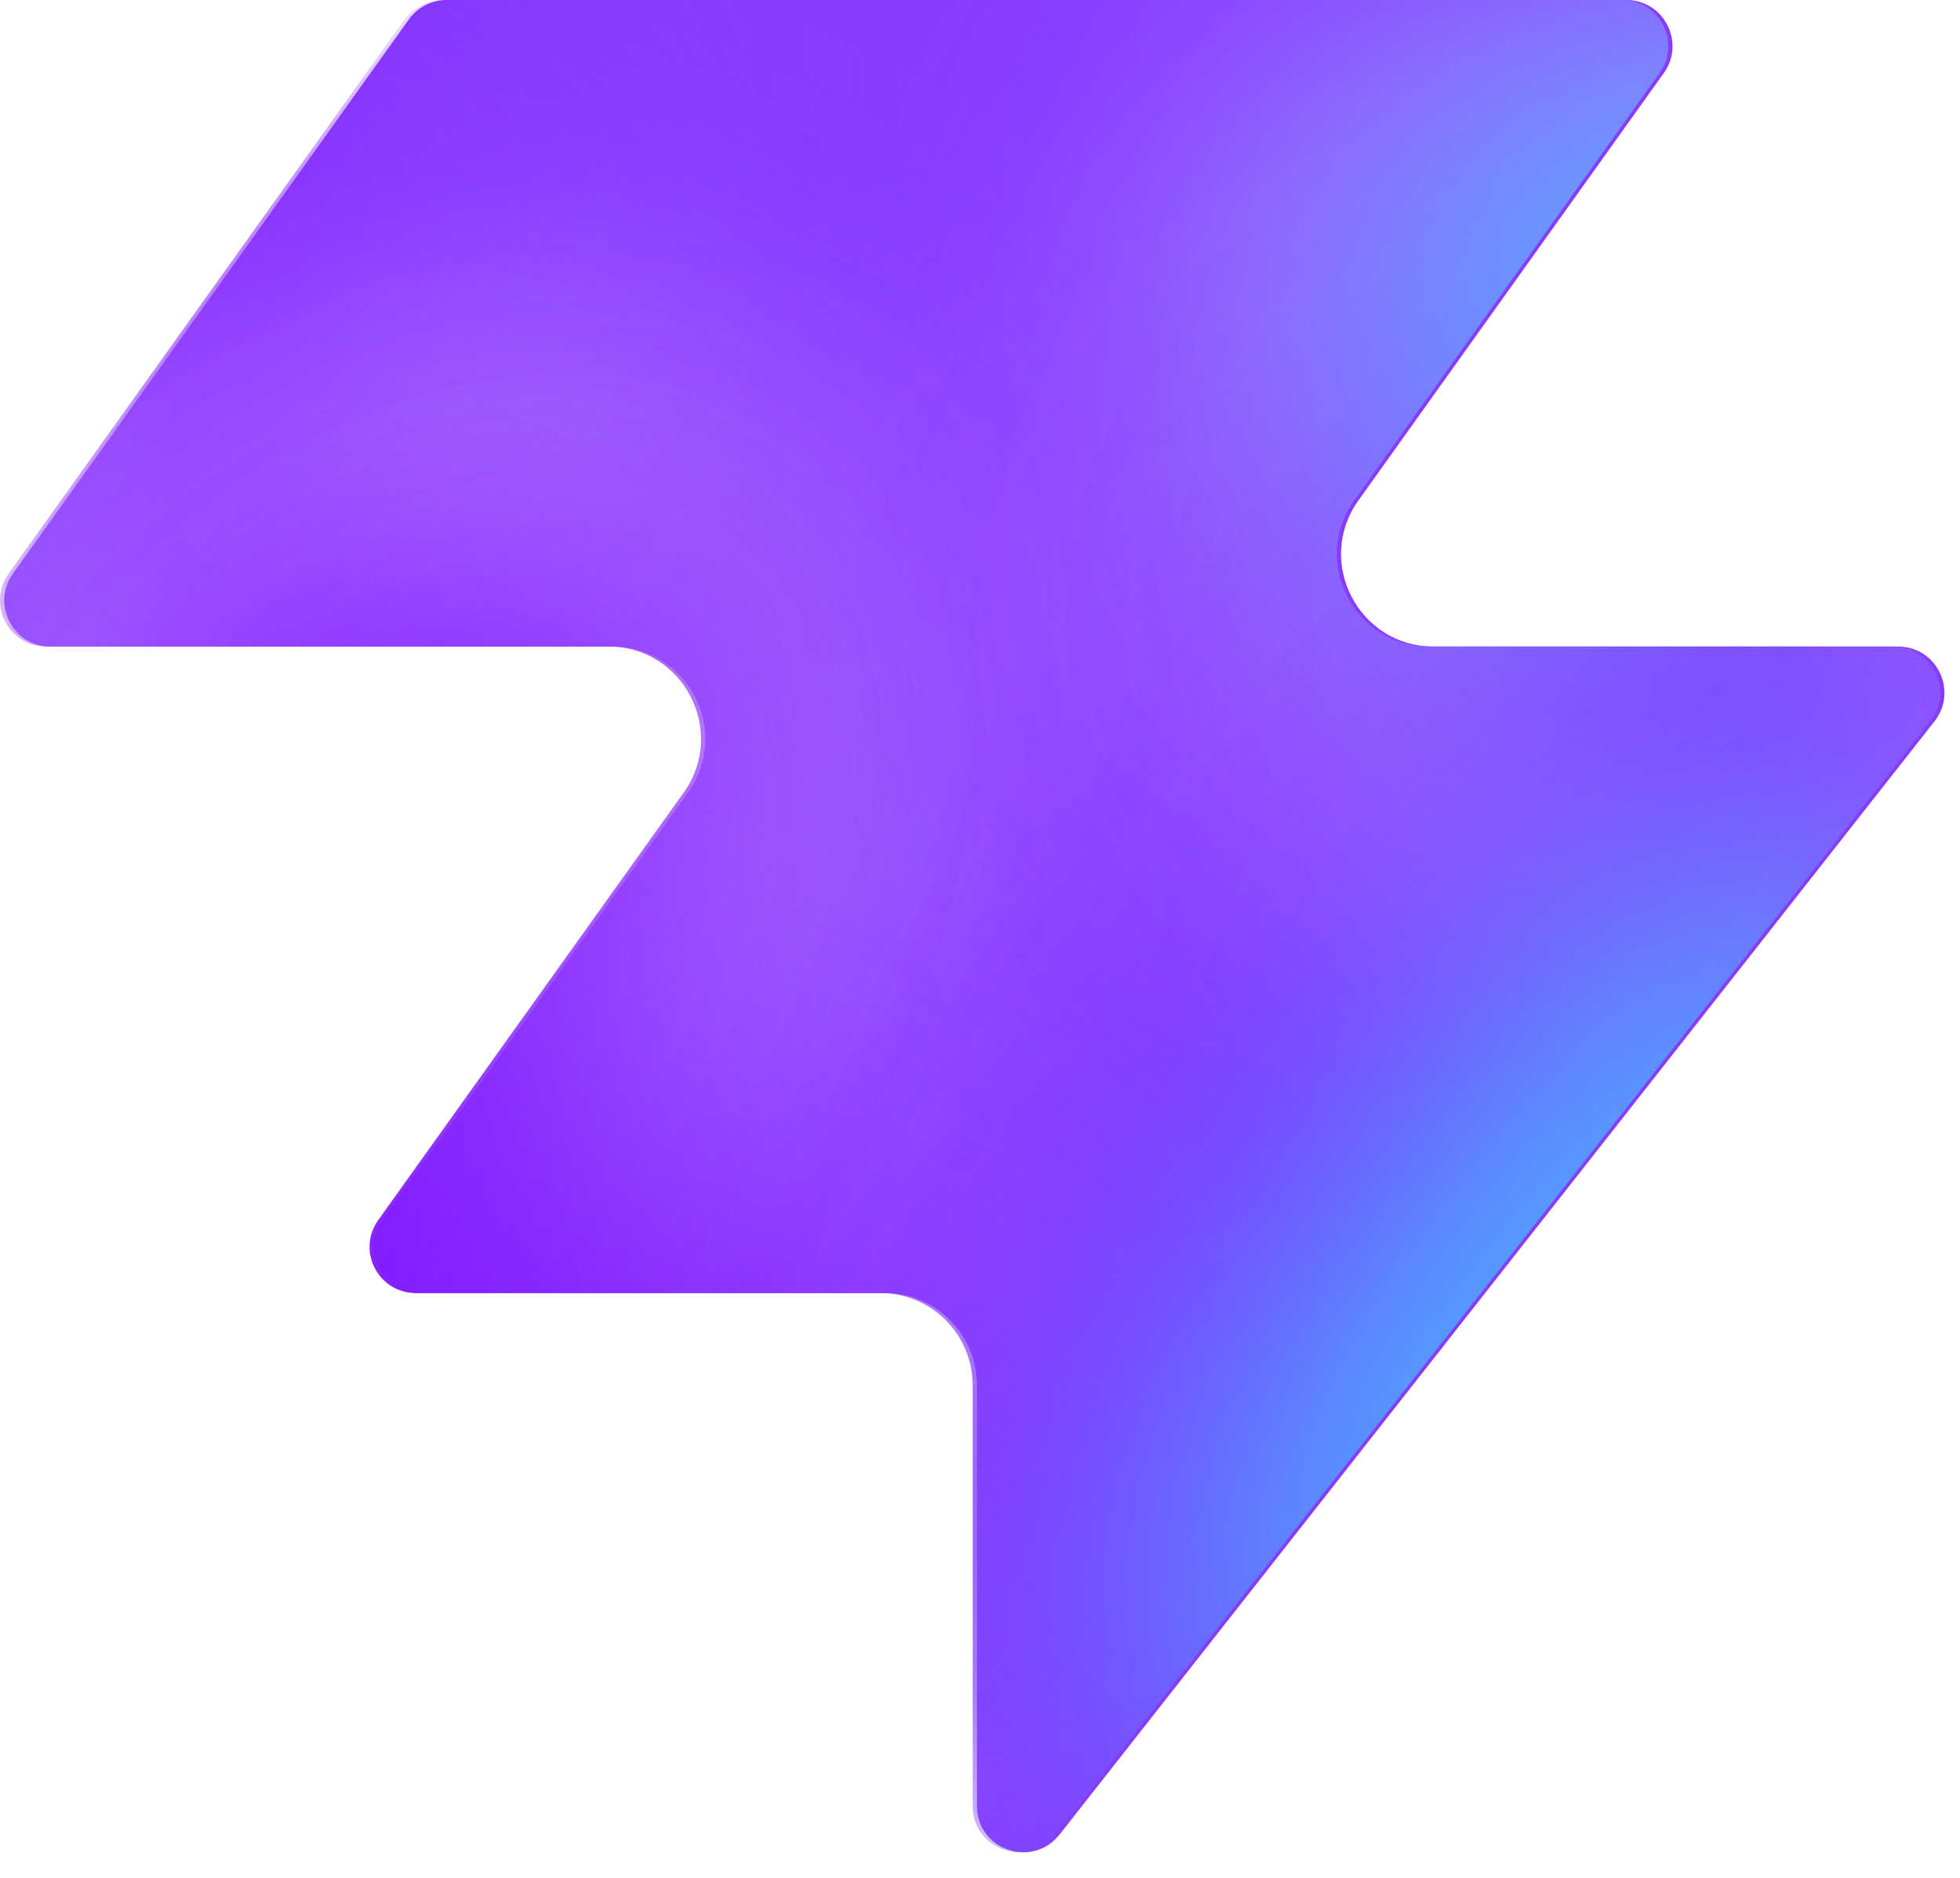
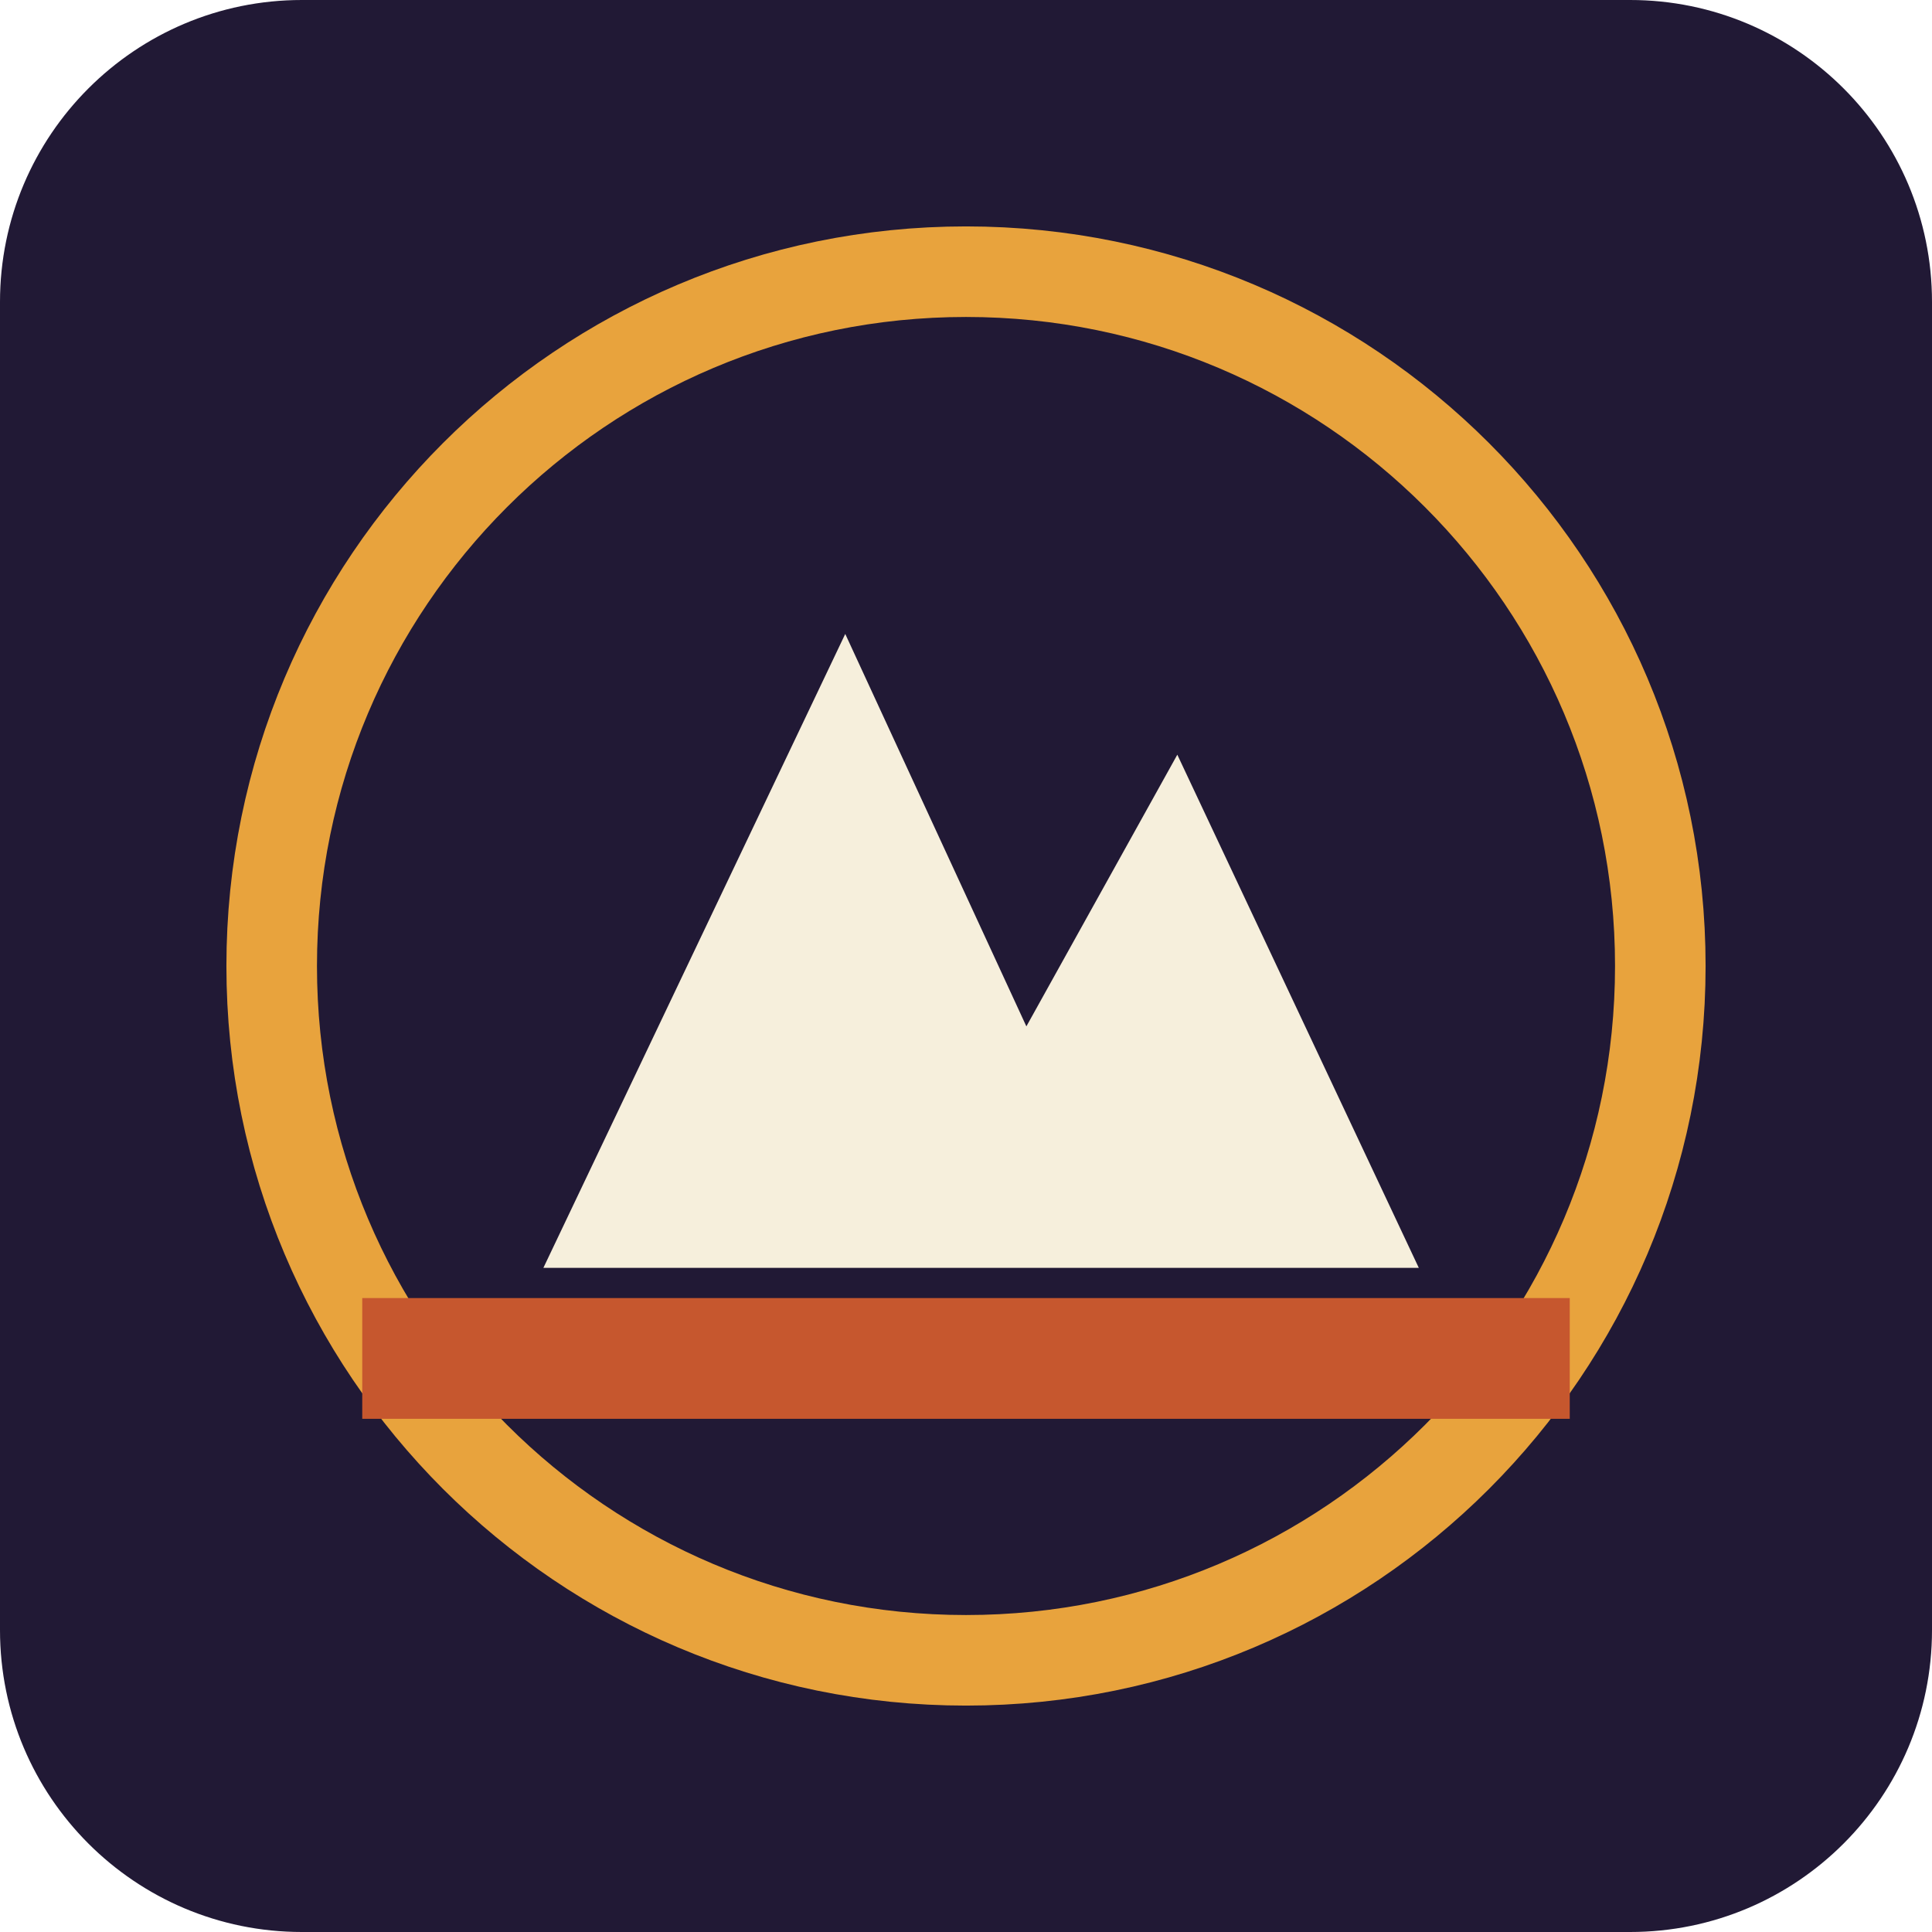
- <svg xmlns="http://www.w3.org/2000/svg" width="48" height="46" fill="none" viewBox="0 0 48 46">
-   <path fill="#863bff" d="M25.946 44.938c-.664.845-2.021.375-2.021-.698V33.937a2.26 2.26 0 0 0-2.262-2.262H10.287c-.92 0-1.456-1.04-.92-1.788l7.48-10.471c1.07-1.497 0-3.578-1.842-3.578H1.237c-.92 0-1.456-1.04-.92-1.788L10.013.474c.214-.297.556-.474.92-.474h28.894c.92 0 1.456 1.04.92 1.788l-7.48 10.471c-1.07 1.498 0 3.579 1.842 3.579h11.377c.943 0 1.473 1.088.89 1.83L25.947 44.94z" style="fill:#863bff;fill:color(display-p3 .525 .23 1);fill-opacity:1" />
-   <mask id="a" width="48" height="46" x="0" y="0" maskUnits="userSpaceOnUse" style="mask-type:alpha">
-     <path fill="#000" d="M25.842 44.938c-.664.844-2.021.375-2.021-.698V33.937a2.26 2.26 0 0 0-2.262-2.262H10.183c-.92 0-1.456-1.04-.92-1.788l7.48-10.471c1.07-1.498 0-3.579-1.842-3.579H1.133c-.92 0-1.456-1.04-.92-1.787L9.91.473c.214-.297.556-.474.92-.474h28.894c.92 0 1.456 1.04.92 1.788l-7.48 10.471c-1.07 1.498 0 3.578 1.842 3.578h11.377c.943 0 1.473 1.088.89 1.832L25.843 44.94z" style="fill:#000;fill-opacity:1" />
-   </mask>
-   <g mask="url(#a)">
-     <g filter="url(#b)">
-       <ellipse cx="5.508" cy="14.704" fill="#ede6ff" rx="5.508" ry="14.704" style="fill:#ede6ff;fill:color(display-p3 .927 .903 1);fill-opacity:1" transform="matrix(.00324 1 1 -.00324 -4.47 31.516)" />
-     </g>
-     <g filter="url(#c)">
-       <ellipse cx="10.399" cy="29.851" fill="#ede6ff" rx="10.399" ry="29.851" style="fill:#ede6ff;fill:color(display-p3 .927 .903 1);fill-opacity:1" transform="matrix(.00324 1 1 -.00324 -39.328 7.883)" />
-     </g>
-     <g filter="url(#d)">
-       <ellipse cx="5.508" cy="30.487" fill="#7e14ff" rx="5.508" ry="30.487" style="fill:#7e14ff;fill:color(display-p3 .492 .077 1);fill-opacity:1" transform="rotate(89.814 -25.913 -14.639)scale(1 -1)" />
-     </g>
-     <g filter="url(#e)">
-       <ellipse cx="5.508" cy="30.599" fill="#7e14ff" rx="5.508" ry="30.599" style="fill:#7e14ff;fill:color(display-p3 .492 .077 1);fill-opacity:1" transform="rotate(89.814 -32.644 -3.334)scale(1 -1)" />
-     </g>
-     <g filter="url(#f)">
-       <ellipse cx="5.508" cy="30.599" fill="#7e14ff" rx="5.508" ry="30.599" style="fill:#7e14ff;fill:color(display-p3 .492 .077 1);fill-opacity:1" transform="matrix(.00324 1 1 -.00324 -34.34 30.47)" />
-     </g>
-     <g filter="url(#g)">
-       <ellipse cx="14.072" cy="22.078" fill="#ede6ff" rx="14.072" ry="22.078" style="fill:#ede6ff;fill:color(display-p3 .927 .903 1);fill-opacity:1" transform="rotate(93.35 24.506 48.493)scale(-1 1)" />
-     </g>
-     <g filter="url(#h)">
-       <ellipse cx="3.47" cy="21.501" fill="#7e14ff" rx="3.47" ry="21.501" style="fill:#7e14ff;fill:color(display-p3 .492 .077 1);fill-opacity:1" transform="rotate(89.009 28.708 47.59)scale(-1 1)" />
-     </g>
-     <g filter="url(#i)">
-       <ellipse cx="3.47" cy="21.501" fill="#7e14ff" rx="3.47" ry="21.501" style="fill:#7e14ff;fill:color(display-p3 .492 .077 1);fill-opacity:1" transform="rotate(89.009 28.708 47.59)scale(-1 1)" />
-     </g>
-     <g filter="url(#j)">
-       <ellipse cx=".387" cy="8.972" fill="#7e14ff" rx="4.407" ry="29.108" style="fill:#7e14ff;fill:color(display-p3 .492 .077 1);fill-opacity:1" transform="rotate(39.51 .387 8.972)" />
-     </g>
-     <g filter="url(#k)">
-       <ellipse cx="47.523" cy="-6.092" fill="#7e14ff" rx="4.407" ry="29.108" style="fill:#7e14ff;fill:color(display-p3 .492 .077 1);fill-opacity:1" transform="rotate(37.892 47.523 -6.092)" />
-     </g>
-     <g filter="url(#l)">
-       <ellipse cx="41.412" cy="6.333" fill="#47bfff" rx="5.971" ry="9.665" style="fill:#47bfff;fill:color(display-p3 .28 .748 1);fill-opacity:1" transform="rotate(37.892 41.412 6.333)" />
-     </g>
-     <g filter="url(#m)">
-       <ellipse cx="-1.879" cy="38.332" fill="#7e14ff" rx="4.407" ry="29.108" style="fill:#7e14ff;fill:color(display-p3 .492 .077 1);fill-opacity:1" transform="rotate(37.892 -1.88 38.332)" />
-     </g>
-     <g filter="url(#n)">
-       <ellipse cx="-1.879" cy="38.332" fill="#7e14ff" rx="4.407" ry="29.108" style="fill:#7e14ff;fill:color(display-p3 .492 .077 1);fill-opacity:1" transform="rotate(37.892 -1.88 38.332)" />
-     </g>
-     <g filter="url(#o)">
-       <ellipse cx="35.651" cy="29.907" fill="#7e14ff" rx="4.407" ry="29.108" style="fill:#7e14ff;fill:color(display-p3 .492 .077 1);fill-opacity:1" transform="rotate(37.892 35.651 29.907)" />
-     </g>
-     <g filter="url(#p)">
-       <ellipse cx="38.418" cy="32.4" fill="#47bfff" rx="5.971" ry="15.297" style="fill:#47bfff;fill:color(display-p3 .28 .748 1);fill-opacity:1" transform="rotate(37.892 38.418 32.4)" />
-     </g>
-   </g>
-   <defs>
-     <filter id="b" width="60.045" height="41.654" x="-19.77" y="16.149" color-interpolation-filters="sRGB" filterUnits="userSpaceOnUse">
-       <feFlood flood-opacity="0" result="BackgroundImageFix" />
-       <feBlend in="SourceGraphic" in2="BackgroundImageFix" result="shape" />
-       <feGaussianBlur result="effect1_foregroundBlur_2002_17158" stdDeviation="7.659" />
-     </filter>
-     <filter id="c" width="90.34" height="51.437" x="-54.613" y="-7.533" color-interpolation-filters="sRGB" filterUnits="userSpaceOnUse">
-       <feFlood flood-opacity="0" result="BackgroundImageFix" />
-       <feBlend in="SourceGraphic" in2="BackgroundImageFix" result="shape" />
-       <feGaussianBlur result="effect1_foregroundBlur_2002_17158" stdDeviation="7.659" />
-     </filter>
-     <filter id="d" width="79.355" height="29.4" x="-49.64" y="2.03" color-interpolation-filters="sRGB" filterUnits="userSpaceOnUse">
-       <feFlood flood-opacity="0" result="BackgroundImageFix" />
-       <feBlend in="SourceGraphic" in2="BackgroundImageFix" result="shape" />
-       <feGaussianBlur result="effect1_foregroundBlur_2002_17158" stdDeviation="4.596" />
-     </filter>
-     <filter id="e" width="79.579" height="29.4" x="-45.045" y="20.029" color-interpolation-filters="sRGB" filterUnits="userSpaceOnUse">
-       <feFlood flood-opacity="0" result="BackgroundImageFix" />
-       <feBlend in="SourceGraphic" in2="BackgroundImageFix" result="shape" />
-       <feGaussianBlur result="effect1_foregroundBlur_2002_17158" stdDeviation="4.596" />
-     </filter>
-     <filter id="f" width="79.579" height="29.4" x="-43.513" y="21.178" color-interpolation-filters="sRGB" filterUnits="userSpaceOnUse">
-       <feFlood flood-opacity="0" result="BackgroundImageFix" />
-       <feBlend in="SourceGraphic" in2="BackgroundImageFix" result="shape" />
-       <feGaussianBlur result="effect1_foregroundBlur_2002_17158" stdDeviation="4.596" />
-     </filter>
-     <filter id="g" width="74.749" height="58.852" x="15.756" y="-17.901" color-interpolation-filters="sRGB" filterUnits="userSpaceOnUse">
-       <feFlood flood-opacity="0" result="BackgroundImageFix" />
-       <feBlend in="SourceGraphic" in2="BackgroundImageFix" result="shape" />
-       <feGaussianBlur result="effect1_foregroundBlur_2002_17158" stdDeviation="7.659" />
-     </filter>
-     <filter id="h" width="61.377" height="25.362" x="23.548" y="2.284" color-interpolation-filters="sRGB" filterUnits="userSpaceOnUse">
-       <feFlood flood-opacity="0" result="BackgroundImageFix" />
-       <feBlend in="SourceGraphic" in2="BackgroundImageFix" result="shape" />
-       <feGaussianBlur result="effect1_foregroundBlur_2002_17158" stdDeviation="4.596" />
-     </filter>
-     <filter id="i" width="61.377" height="25.362" x="23.548" y="2.284" color-interpolation-filters="sRGB" filterUnits="userSpaceOnUse">
-       <feFlood flood-opacity="0" result="BackgroundImageFix" />
-       <feBlend in="SourceGraphic" in2="BackgroundImageFix" result="shape" />
-       <feGaussianBlur result="effect1_foregroundBlur_2002_17158" stdDeviation="4.596" />
-     </filter>
-     <filter id="j" width="56.045" height="63.649" x="-27.636" y="-22.853" color-interpolation-filters="sRGB" filterUnits="userSpaceOnUse">
-       <feFlood flood-opacity="0" result="BackgroundImageFix" />
-       <feBlend in="SourceGraphic" in2="BackgroundImageFix" result="shape" />
-       <feGaussianBlur result="effect1_foregroundBlur_2002_17158" stdDeviation="4.596" />
-     </filter>
-     <filter id="k" width="54.814" height="64.646" x="20.116" y="-38.415" color-interpolation-filters="sRGB" filterUnits="userSpaceOnUse">
-       <feFlood flood-opacity="0" result="BackgroundImageFix" />
-       <feBlend in="SourceGraphic" in2="BackgroundImageFix" result="shape" />
-       <feGaussianBlur result="effect1_foregroundBlur_2002_17158" stdDeviation="4.596" />
-     </filter>
-     <filter id="l" width="33.541" height="35.313" x="24.641" y="-11.323" color-interpolation-filters="sRGB" filterUnits="userSpaceOnUse">
-       <feFlood flood-opacity="0" result="BackgroundImageFix" />
-       <feBlend in="SourceGraphic" in2="BackgroundImageFix" result="shape" />
-       <feGaussianBlur result="effect1_foregroundBlur_2002_17158" stdDeviation="4.596" />
-     </filter>
-     <filter id="m" width="54.814" height="64.646" x="-29.286" y="6.009" color-interpolation-filters="sRGB" filterUnits="userSpaceOnUse">
-       <feFlood flood-opacity="0" result="BackgroundImageFix" />
-       <feBlend in="SourceGraphic" in2="BackgroundImageFix" result="shape" />
-       <feGaussianBlur result="effect1_foregroundBlur_2002_17158" stdDeviation="4.596" />
-     </filter>
-     <filter id="n" width="54.814" height="64.646" x="-29.286" y="6.009" color-interpolation-filters="sRGB" filterUnits="userSpaceOnUse">
-       <feFlood flood-opacity="0" result="BackgroundImageFix" />
-       <feBlend in="SourceGraphic" in2="BackgroundImageFix" result="shape" />
-       <feGaussianBlur result="effect1_foregroundBlur_2002_17158" stdDeviation="4.596" />
-     </filter>
-     <filter id="o" width="54.814" height="64.646" x="8.244" y="-2.416" color-interpolation-filters="sRGB" filterUnits="userSpaceOnUse">
-       <feFlood flood-opacity="0" result="BackgroundImageFix" />
-       <feBlend in="SourceGraphic" in2="BackgroundImageFix" result="shape" />
-       <feGaussianBlur result="effect1_foregroundBlur_2002_17158" stdDeviation="4.596" />
-     </filter>
-     <filter id="p" width="39.409" height="43.623" x="18.713" y="10.588" color-interpolation-filters="sRGB" filterUnits="userSpaceOnUse">
-       <feFlood flood-opacity="0" result="BackgroundImageFix" />
-       <feBlend in="SourceGraphic" in2="BackgroundImageFix" result="shape" />
-       <feGaussianBlur result="effect1_foregroundBlur_2002_17158" stdDeviation="4.596" />
-     </filter>
-   </defs>
+ <svg xmlns="http://www.w3.org/2000/svg" viewBox="0 0 64 64">
+   <rect width="64" height="64" rx="10" fill="#211935" />
+   <circle cx="32" cy="32" r="23" fill="none" stroke="#E8A33D" stroke-width="3" />
+   <path d="M18 42 28 21l6 13 5-9 8 17Z" fill="#F6EFDC" />
+   <path d="M12 45h40" stroke="#C6572E" stroke-width="4" />
</svg>
